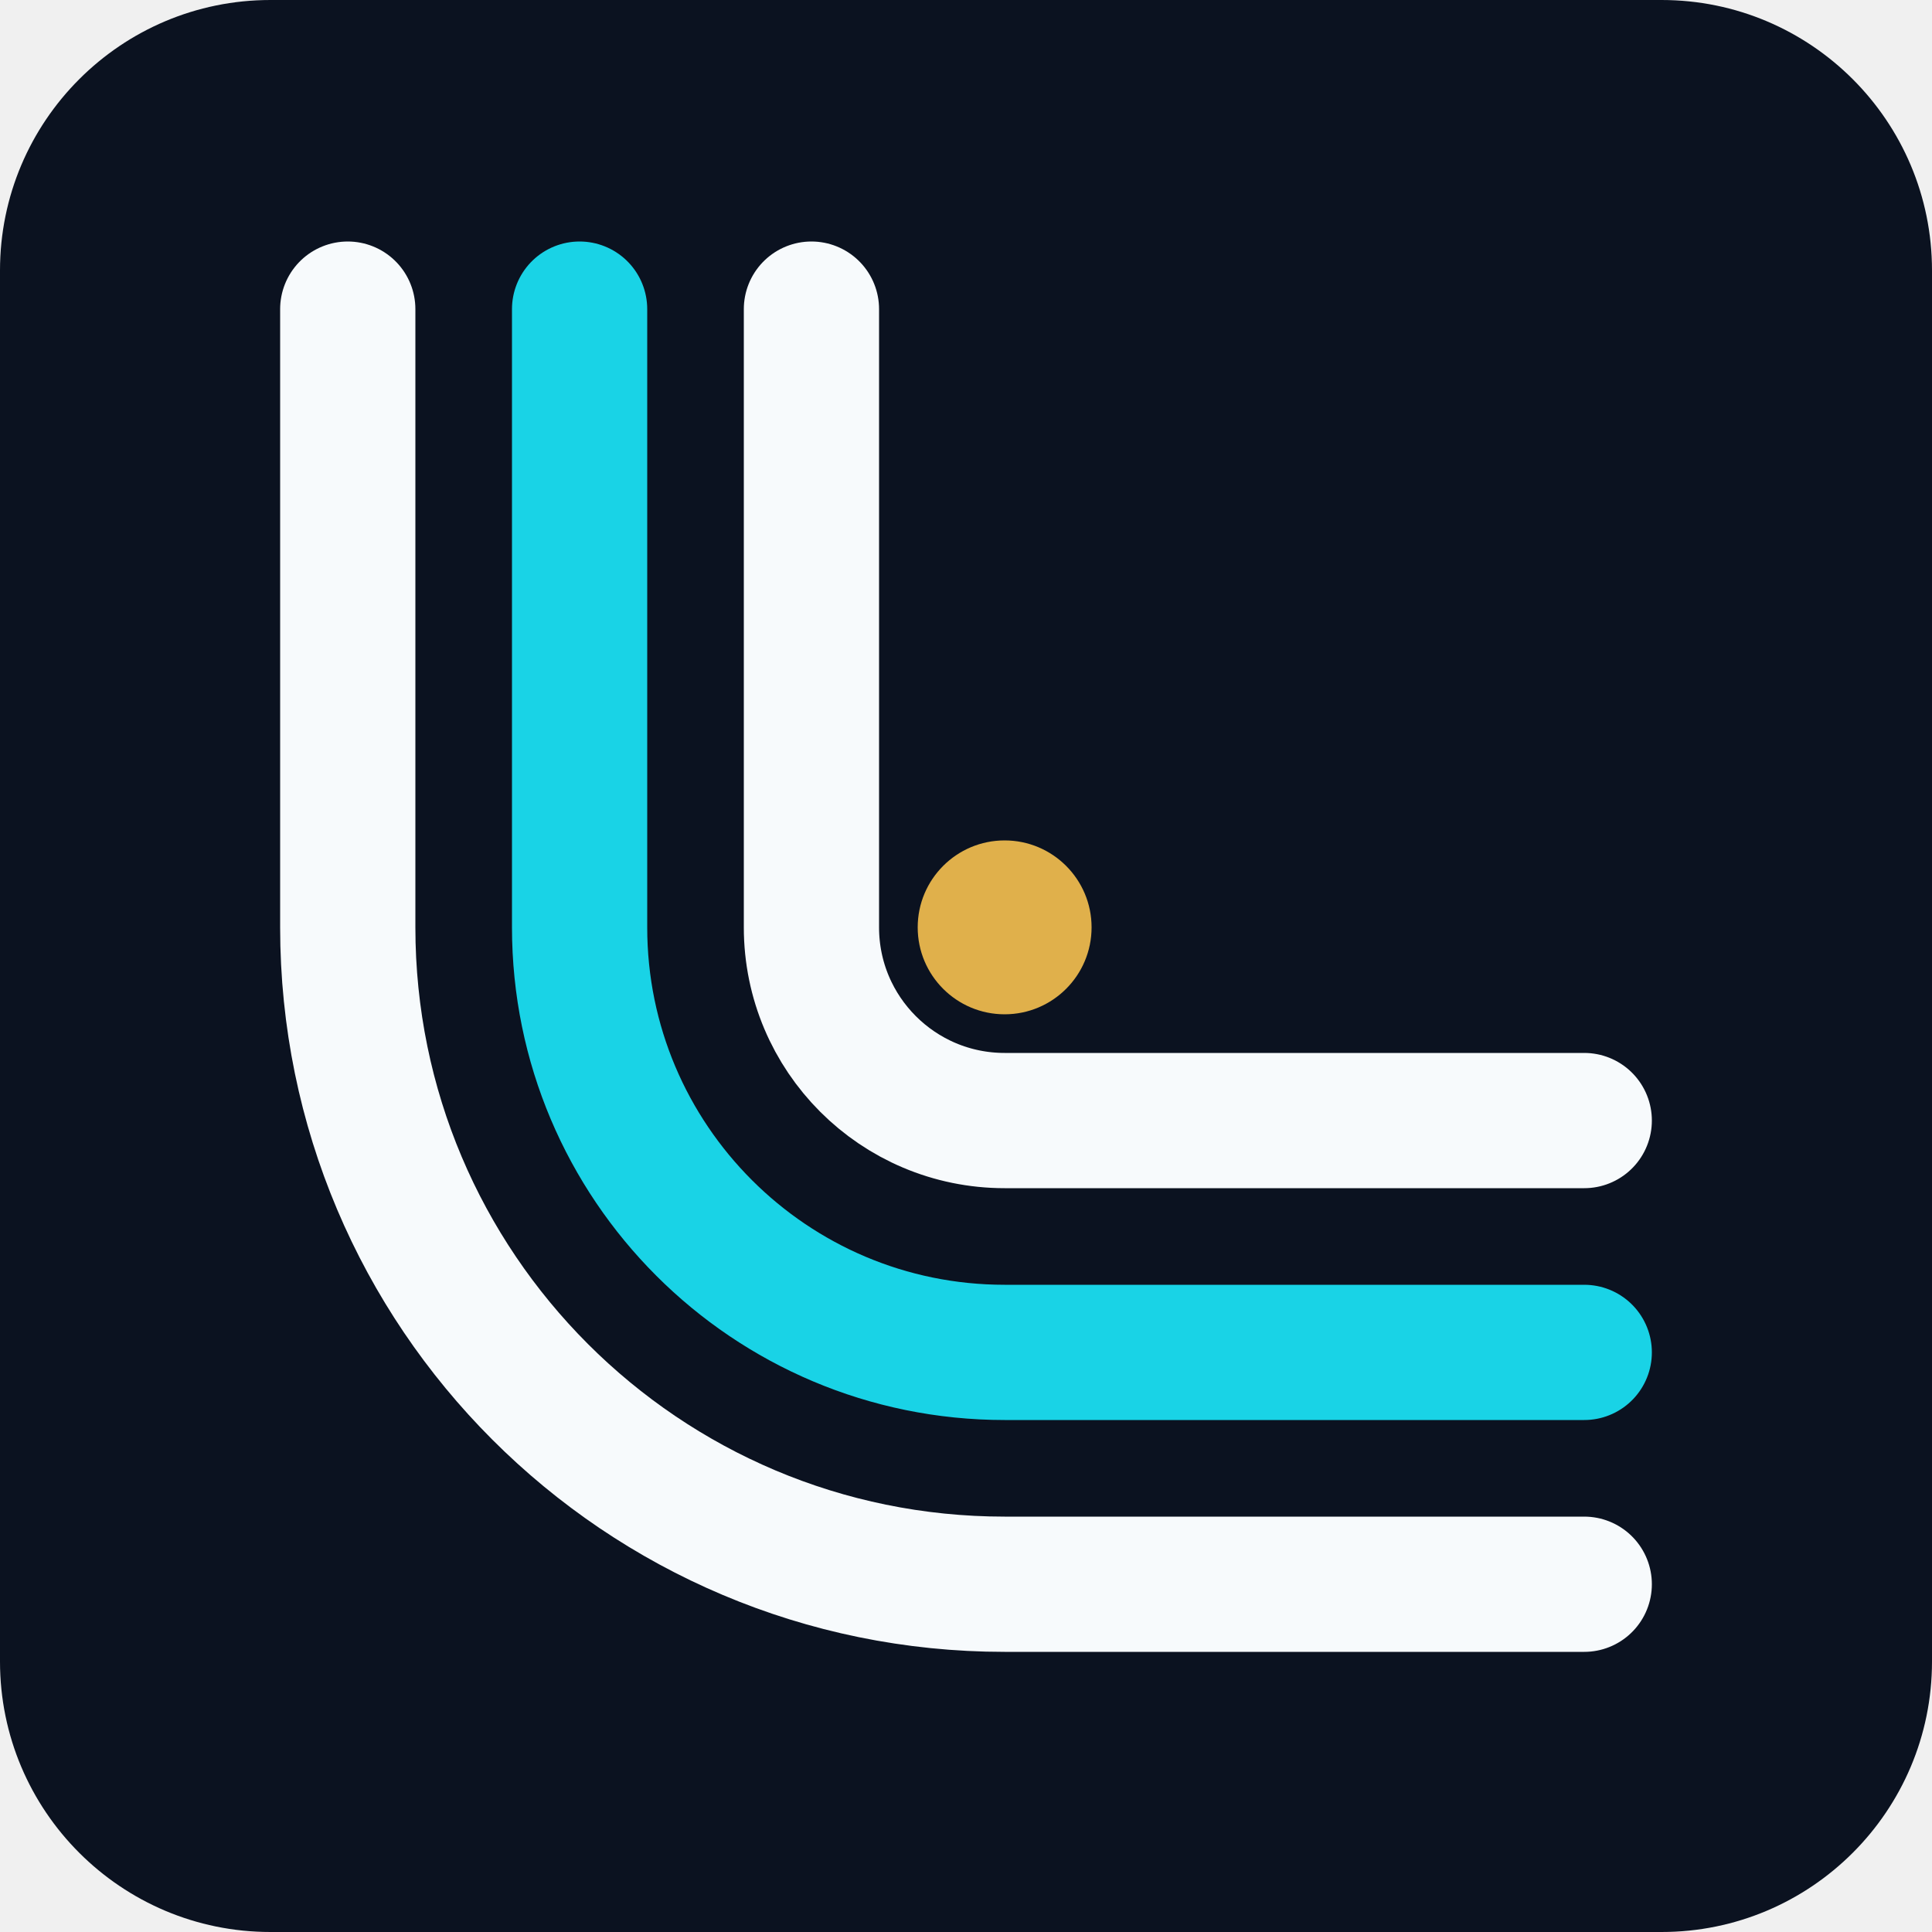
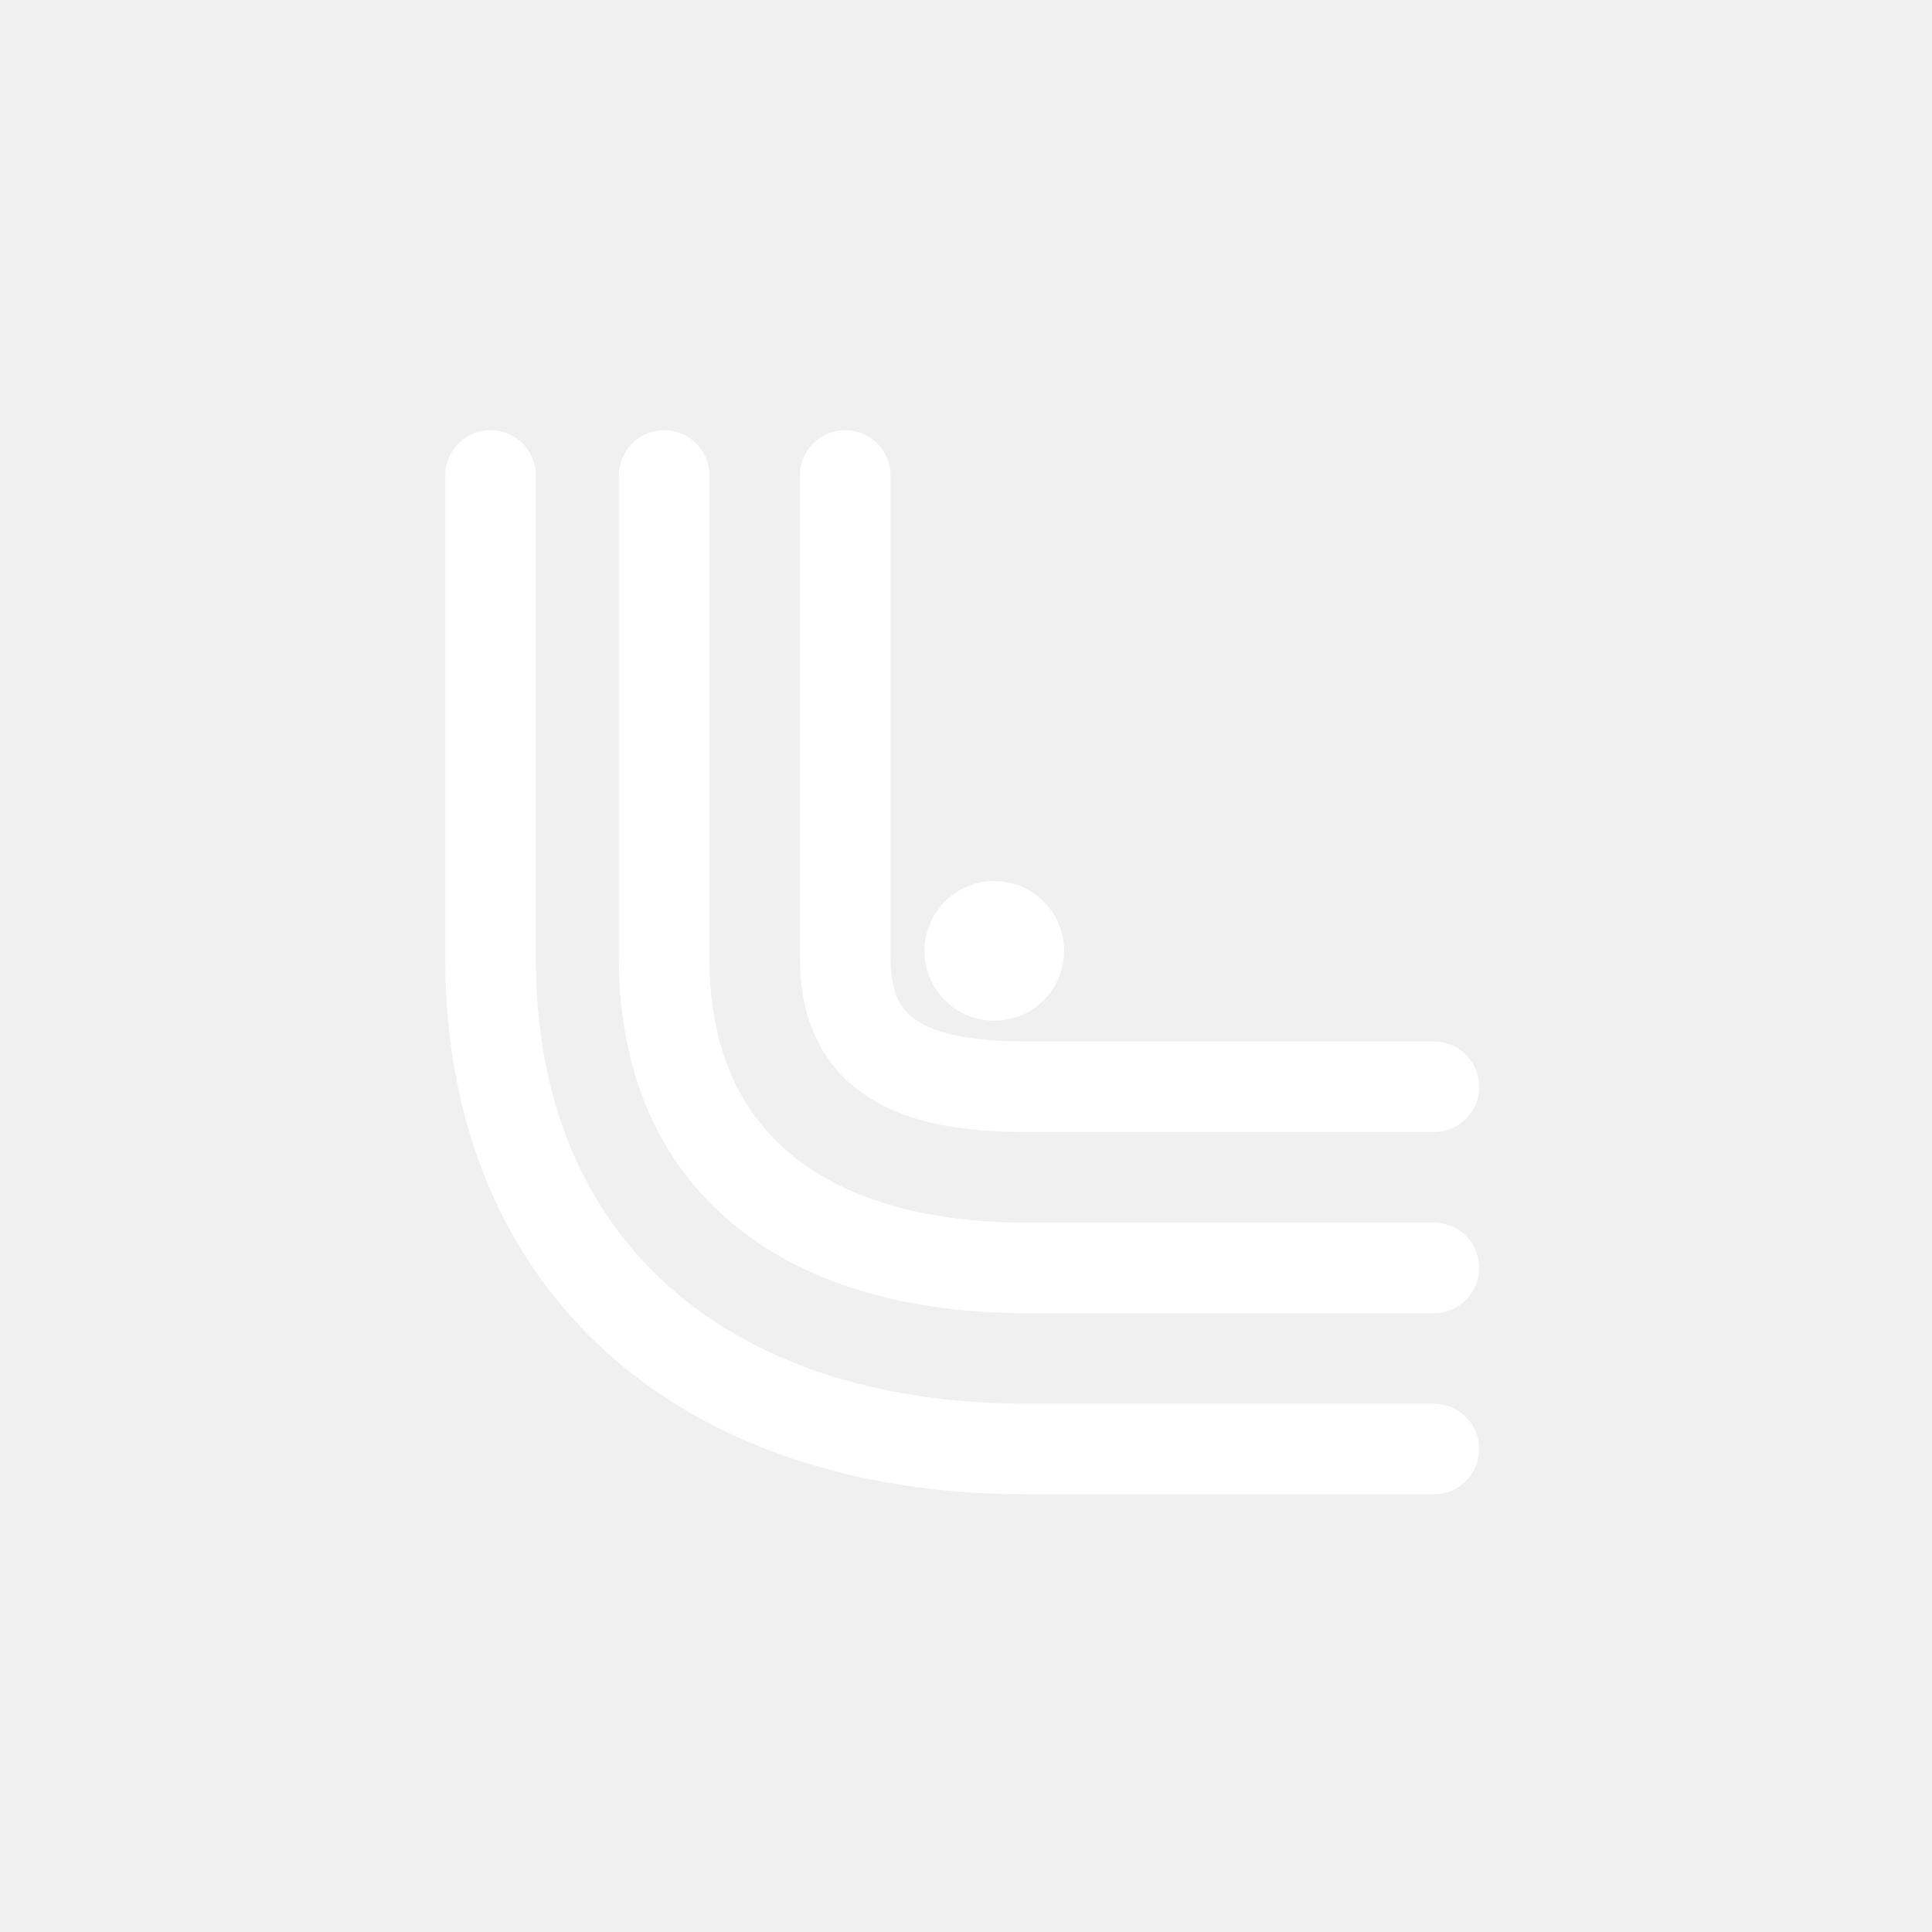
- <svg xmlns="http://www.w3.org/2000/svg" width="64" height="64" viewBox="0 0 100 100">
-   <rect width="100" height="100" rx="14" fill="#0B1220" />
-   <g stroke="#F7FAFC" stroke-width="7" stroke-linecap="round" stroke-linejoin="round" fill="none">
-     <path d="M18 16 V48 A34 34 0 0 0 52 82 H82" />
-     <path d="M30 16 V48 A22 22 0 0 0 52 70 H82" stroke="#19D3E6" />
-     <path d="M42 16 V48 A10 10 0 0 0 52 58 H82" />
+ <svg xmlns="http://www.w3.org/2000/svg" viewBox="0 0 1024 1024" role="img" aria-labelledby="title desc">
+   <g fill="none" stroke="#FFFFFF" stroke-width="48" stroke-linecap="round" stroke-linejoin="round">
+     <path d="M260 252V508C260 672 374 768 544 768H760" />
+     <path d="M352 252V508C352 616 427 672 544 672H760" />
+     <path d="M448 252V508C448 560 484 576 544 576H760" />
  </g>
-   <circle cx="52" cy="48" r="4.5" fill="#E0B04B" />
+   <circle cx="527" cy="504" r="37" fill="#FFFFFF" />
</svg>
